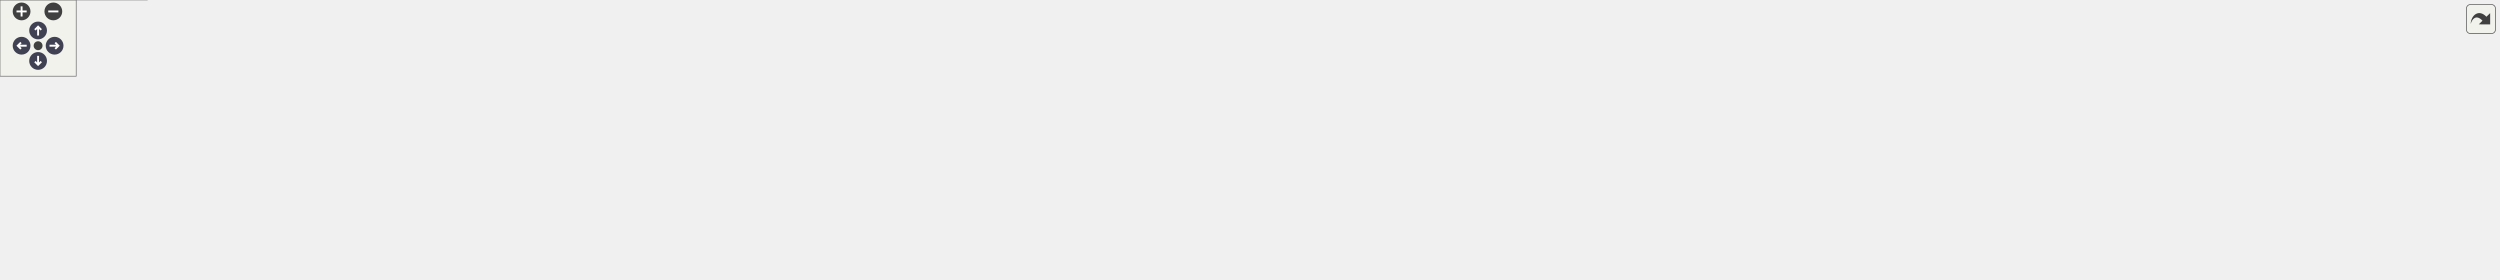
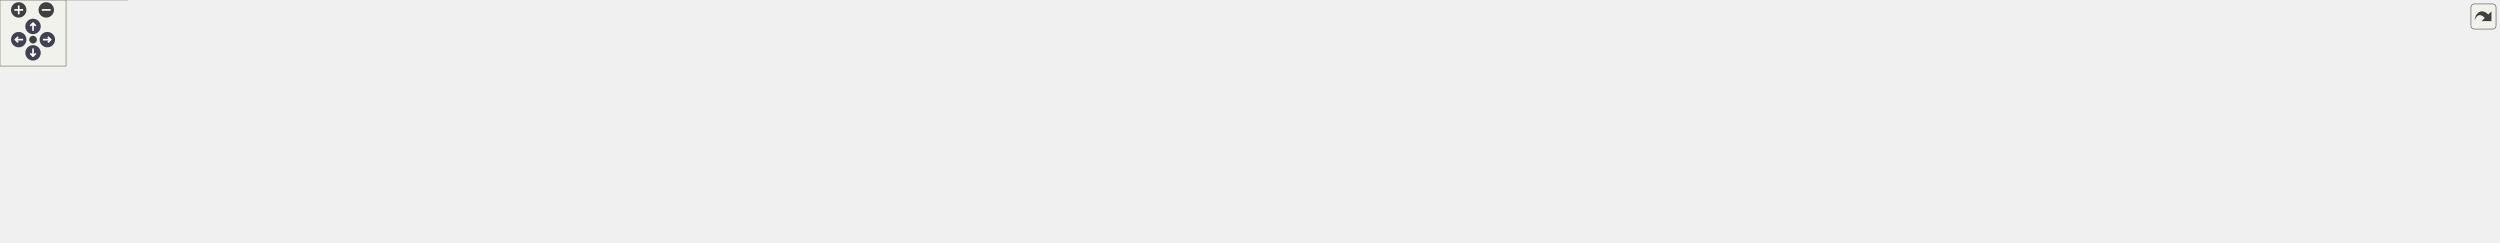
<svg xmlns="http://www.w3.org/2000/svg" xmlns:xlink="http://www.w3.org/1999/xlink" id="main" version="1.1" xml:space="preserve">
  <style type="text/css">
.node, .edge {opacity: 0.7;}
.node.selected, .edge.selected {opacity: 1;}
.edge:hover path { stroke: red; }
.edge:hover polygon { stroke: red; fill: red; }
</style>
  <defs>
    <circle id="rim" cx="0" cy="0" r="7" />
    <circle id="rim2" cx="0" cy="0" r="3.5" />
    <g id="zoomPlus">
      <use xlink:href="#rim" fill="#404040">
        <set attributeName="fill" to="#808080" begin="zoomplus.mouseover" end="zoomplus.mouseout" />
      </use>
      <path d="M-4,0h8M0,-4v8" fill="none" stroke="white" stroke-width="1.5" pointer-events="none" />
    </g>
    <g id="zoomMin">
      <use xlink:href="#rim" fill="#404040">
        <set attributeName="fill" to="#808080" begin="zoomminus.mouseover" end="zoomminus.mouseout" />
      </use>
      <path d="M-4,0h8" fill="none" stroke="white" stroke-width="1.5" pointer-events="none" />
    </g>
    <g id="arrowUp" transform="translate(30 24)">
      <use xlink:href="#rim" />
      <path pointer-events="none" fill="none" stroke="white" stroke-width="1.5" d="M0,-3.0v7 M-2.5,-0.5L0,-3.0L2.5,-0.5" />
    </g>
    <g id="arrowRight" transform="rotate(90) translate(36 -43)">
      <use xlink:href="#rim" />
      <path pointer-events="none" fill="none" stroke="white" stroke-width="1.5" d="M0,-3.0v7 M-2.5,-0.5L0,-3.0L2.5,-0.5" />
    </g>
    <g id="arrowDown" transform="rotate(180) translate(-30 -48)">
      <use xlink:href="#rim" />
      <path pointer-events="none" fill="none" stroke="white" stroke-width="1.5" d="M0,-3.0v7 M-2.5,-0.5L0,-3.0L2.5,-0.5" />
    </g>
    <g id="arrowLeft" transform="rotate(270) translate(-36 17)">
      <use xlink:href="#rim" />
      <path pointer-events="none" fill="none" stroke="white" stroke-width="1.5" d="M0,-3.0v7 M-2.5,-0.5L0,-3.0L2.5,-0.5" />
    </g>
    <g id="resetDef">
      <use xlink:href="#rim2" fill="#404040">
        <set attributeName="fill" to="#808080" begin="reset.mouseover" end="reset.mouseout" />
      </use>
    </g>
  </defs>
  <svg id="graph" class="graph">
    <g id="viewport">
      <g id="Node000001" class="node">
        <g id="a_Node000001">
          <a xlink:title=" ">
-             <polygon fill="#999999" stroke="#666666" points="994.62,-159.75 845.12,-159.75 845.12,-139 994.62,-139 994.62,-159.75" />
-             <text xml:space="preserve" text-anchor="middle" x="919.88" y="-146.25" font-family="Helvetica,sans-Serif" font-size="10.00">src/ui/editor/CodeEditor.cpp</text>
+             <polygon fill="#999999" stroke="#666666" points="1175.62,-159.75 1026.12,-159.75 1026.12,-139 1175.62,-139 1175.62,-159.75" />
+             <text xml:space="preserve" text-anchor="middle" x="1100.88" y="-146.25" font-family="Helvetica,sans-Serif" font-size="10.00">src/ui/editor/CodeEditor.cpp</text>
          </a>
        </g>
      </g>
      <g id="Node000002" class="node">
        <g id="a_Node000002">
          <a xlink:href="CodeEditor_8hpp.html" target="_top" xlink:title=" ">
            <polygon fill="white" stroke="#666666" points="189.62,-96.62 100.12,-96.62 100.12,-75.88 189.62,-75.88 189.62,-96.62" />
            <text xml:space="preserve" text-anchor="middle" x="144.88" y="-83.12" font-family="Helvetica,sans-Serif" font-size="10.00">CodeEditor.hpp</text>
          </a>
        </g>
      </g>
      <g id="edge1_Node000001_Node000002" class="edge">
        <g id="a_edge1_Node000001_Node000002">
          <a xlink:title=" ">
-             <path fill="none" stroke="#63b8ff" d="M844.76,-149.08C712.96,-149.11 431.91,-143.8 198.88,-103 194.46,-102.23 189.88,-101.22 185.36,-100.1" />
-             <polygon fill="#63b8ff" stroke="#63b8ff" points="186.33,-96.74 175.77,-97.5 184.51,-103.49 186.33,-96.74" />
+             <path fill="none" stroke="#63b8ff" d="M1025.93,-146.86C839.25,-142.71 357.16,-129.69 198.88,-103 194.27,-102.22 189.5,-101.19 184.79,-100.02" />
+             <polygon fill="#63b8ff" stroke="#63b8ff" points="186.04,-96.73 175.47,-97.49 184.21,-103.49 186.04,-96.73" />
          </a>
        </g>
      </g>
      <g id="Node000005" class="node">
        <g id="a_Node000005">
          <a xlink:title=" ">
            <polygon fill="#e0e0e0" stroke="#999999" points="115.75,-33.5 0,-33.5 0,0 115.75,0 115.75,-33.5" />
            <text xml:space="preserve" text-anchor="start" x="8" y="-20" font-family="Helvetica,sans-Serif" font-size="10.00">KSyntaxHighlighting</text>
            <text xml:space="preserve" text-anchor="middle" x="57.88" y="-7.25" font-family="Helvetica,sans-Serif" font-size="10.00">/Theme</text>
          </a>
        </g>
      </g>
-       <g id="edge28_Node000001_Node000005" class="edge">
-         <g id="a_edge28_Node000001_Node000005">
-           <a xlink:title=" ">
-             <path fill="none" stroke="#63b8ff" d="M844.93,-148.85C652.35,-149.43 151.01,-146.67 90.88,-103 72.48,-89.64 64.34,-64.53 60.73,-45.01" />
-             <polygon fill="#63b8ff" stroke="#63b8ff" points="64.21,-44.6 59.25,-35.23 57.29,-45.64 64.21,-44.6" />
+       <g id="edge31_Node000001_Node000005" class="edge">
+         <g id="a_edge31_Node000001_Node000005">
+           <a xlink:title=" ">
+             <path fill="none" stroke="#63b8ff" d="M1025.78,-147.23C798.08,-143.48 128.69,-130.18 90.88,-103 72.41,-89.73 64.28,-64.61 60.7,-45.07" />
+             <polygon fill="#63b8ff" stroke="#63b8ff" points="64.17,-44.64 59.23,-35.27 57.25,-45.68 64.17,-44.64" />
          </a>
        </g>
      </g>
      <g id="Node000006" class="node">
        <g id="a_Node000006">
          <a xlink:href="Logger_8hpp.html" target="_top" xlink:title=" ">
            <polygon fill="white" stroke="#666666" points="319.88,-96.62 207.88,-96.62 207.88,-75.88 319.88,-75.88 319.88,-96.62" />
            <text xml:space="preserve" text-anchor="middle" x="263.88" y="-83.12" font-family="Helvetica,sans-Serif" font-size="10.00">mo/core/Logger.hpp</text>
          </a>
        </g>
      </g>
      <g id="edge5_Node000001_Node000006" class="edge">
        <g id="a_edge5_Node000001_Node000006">
          <a xlink:title=" ">
-             <path fill="none" stroke="#63b8ff" d="M844.79,-146.48C732.1,-142.77 512.84,-132.16 328.88,-103 323.14,-102.09 317.17,-100.94 311.28,-99.67" />
-             <polygon fill="#63b8ff" stroke="#63b8ff" points="312.11,-96.27 301.58,-97.46 310.55,-103.09 312.11,-96.27" />
+             <path fill="none" stroke="#63b8ff" d="M1025.89,-148.41C887.41,-147.49 582.5,-140.87 328.88,-103 322.85,-102.1 316.56,-100.91 310.37,-99.58" />
+             <polygon fill="#63b8ff" stroke="#63b8ff" points="311.41,-96.23 300.88,-97.41 309.85,-103.05 311.41,-96.23" />
          </a>
        </g>
      </g>
      <g id="Node000007" class="node">
        <g id="a_Node000007">
          <a xlink:href="Settings_8hpp.html" target="_top" xlink:title=" ">
            <polygon fill="white" stroke="#666666" points="457.62,-96.62 338.12,-96.62 338.12,-75.88 457.62,-75.88 457.62,-96.62" />
            <text xml:space="preserve" text-anchor="middle" x="397.88" y="-83.12" font-family="Helvetica,sans-Serif" font-size="10.00">mo/core/Settings.hpp</text>
          </a>
        </g>
      </g>
      <g id="edge7_Node000001_Node000007" class="edge">
        <g id="a_edge7_Node000001_Node000007">
          <a xlink:title=" ">
-             <path fill="none" stroke="#63b8ff" d="M844.95,-143.74C754.81,-137.51 599.09,-124.63 466.88,-103 460.81,-102.01 454.49,-100.8 448.23,-99.51" />
-             <polygon fill="#63b8ff" stroke="#63b8ff" points="449.11,-96.12 438.6,-97.42 447.63,-102.96 449.11,-96.12" />
+             <path fill="none" stroke="#63b8ff" d="M1025.81,-146.71C906.72,-143.25 667.43,-132.89 466.88,-103 460.41,-102.04 453.66,-100.79 447.01,-99.43" />
+             <polygon fill="#63b8ff" stroke="#63b8ff" points="447.99,-96.06 437.48,-97.37 446.51,-102.9 447.99,-96.06" />
          </a>
        </g>
      </g>
      <g id="Node000011" class="node">
        <g id="a_Node000011">
          <a xlink:title=" ">
-             <polygon fill="#e0e0e0" stroke="#999999" points="516.25,-96.62 475.5,-96.62 475.5,-75.88 516.25,-75.88 516.25,-96.62" />
-             <text xml:space="preserve" text-anchor="middle" x="495.88" y="-83.12" font-family="Helvetica,sans-Serif" font-size="10.00">QFile</text>
+             <polygon fill="#e0e0e0" stroke="#999999" points="545.88,-96.62 475.88,-96.62 475.88,-75.88 545.88,-75.88 545.88,-96.62" />
+             <text xml:space="preserve" text-anchor="middle" x="510.88" y="-83.12" font-family="Helvetica,sans-Serif" font-size="10.00">QClipboard</text>
          </a>
        </g>
      </g>
      <g id="edge12_Node000001_Node000011" class="edge">
        <g id="a_edge12_Node000001_Node000011">
          <a xlink:title=" ">
-             <path fill="none" stroke="#63b8ff" d="M844.95,-148.21C764.17,-146.1 632.66,-137.05 524.88,-103 523.73,-102.64 522.57,-102.23 521.42,-101.78" />
-             <polygon fill="#63b8ff" stroke="#63b8ff" points="523.25,-98.78 512.71,-97.7 520.28,-105.12 523.25,-98.78" />
+             <path fill="none" stroke="#63b8ff" d="M1025.78,-148.29C919.68,-146.78 720.35,-138.85 554.88,-103 551.86,-102.35 548.76,-101.54 545.68,-100.64" />
+             <polygon fill="#63b8ff" stroke="#63b8ff" points="546.78,-97.31 536.19,-97.54 544.61,-103.97 546.78,-97.31" />
          </a>
        </g>
      </g>
      <g id="Node000012" class="node">
        <g id="a_Node000012">
          <a xlink:title=" ">
-             <polygon fill="#e0e0e0" stroke="#999999" points="593.62,-96.62 534.12,-96.62 534.12,-75.88 593.62,-75.88 593.62,-96.62" />
-             <text xml:space="preserve" text-anchor="middle" x="563.88" y="-83.12" font-family="Helvetica,sans-Serif" font-size="10.00">QFileInfo</text>
+             <polygon fill="#e0e0e0" stroke="#999999" points="604.25,-96.62 563.5,-96.62 563.5,-75.88 604.25,-75.88 604.25,-96.62" />
+             <text xml:space="preserve" text-anchor="middle" x="583.88" y="-83.12" font-family="Helvetica,sans-Serif" font-size="10.00">QFile</text>
          </a>
        </g>
      </g>
      <g id="edge13_Node000001_Node000012" class="edge">
        <g id="a_edge13_Node000001_Node000012">
          <a xlink:title=" ">
-             <path fill="none" stroke="#63b8ff" d="M844.87,-142.78C779.98,-136.73 684.07,-124.86 602.88,-103 600.62,-102.39 598.31,-101.69 596.01,-100.93" />
-             <polygon fill="#63b8ff" stroke="#63b8ff" points="597.43,-97.72 586.84,-97.55 595.02,-104.29 597.43,-97.72" />
+             <path fill="none" stroke="#63b8ff" d="M1025.99,-145.1C908.9,-139.36 688.08,-125.86 612.88,-103 611.7,-102.64 610.51,-102.23 609.33,-101.78" />
+             <polygon fill="#63b8ff" stroke="#63b8ff" points="610.93,-98.67 600.39,-97.61 607.97,-105.01 610.93,-98.67" />
          </a>
        </g>
      </g>
      <g id="Node000013" class="node">
        <g id="a_Node000013">
          <a xlink:title=" ">
-             <polygon fill="#e0e0e0" stroke="#999999" points="656.12,-96.62 611.62,-96.62 611.62,-75.88 656.12,-75.88 656.12,-96.62" />
-             <text xml:space="preserve" text-anchor="middle" x="633.88" y="-83.12" font-family="Helvetica,sans-Serif" font-size="10.00">QFont</text>
+             <polygon fill="#e0e0e0" stroke="#999999" points="681.62,-96.62 622.12,-96.62 622.12,-75.88 681.62,-75.88 681.62,-96.62" />
+             <text xml:space="preserve" text-anchor="middle" x="651.88" y="-83.12" font-family="Helvetica,sans-Serif" font-size="10.00">QFileInfo</text>
          </a>
        </g>
      </g>
      <g id="edge14_Node000001_Node000013" class="edge">
        <g id="a_edge14_Node000001_Node000013">
          <a xlink:title=" ">
-             <path fill="none" stroke="#63b8ff" d="M844.79,-140.9C793.22,-134.35 723.72,-122.7 664.88,-103 663.7,-102.61 662.52,-102.18 661.33,-101.72" />
-             <polygon fill="#63b8ff" stroke="#63b8ff" points="662.8,-98.54 652.25,-97.63 659.93,-104.92 662.8,-98.54" />
+             <path fill="none" stroke="#63b8ff" d="M1025.72,-146.2C942.66,-142.39 805.45,-131.89 690.88,-103 688.46,-102.39 685.99,-101.66 683.54,-100.86" />
+             <polygon fill="#63b8ff" stroke="#63b8ff" points="684.99,-97.67 674.4,-97.52 682.59,-104.24 684.99,-97.67" />
          </a>
        </g>
      </g>
      <g id="Node000014" class="node">
        <g id="a_Node000014">
          <a xlink:title=" ">
-             <polygon fill="#e0e0e0" stroke="#999999" points="743.5,-96.62 674.25,-96.62 674.25,-75.88 743.5,-75.88 743.5,-96.62" />
-             <text xml:space="preserve" text-anchor="middle" x="708.88" y="-83.12" font-family="Helvetica,sans-Serif" font-size="10.00">QKeyEvent</text>
+             <polygon fill="#e0e0e0" stroke="#999999" points="744.12,-96.62 699.62,-96.62 699.62,-75.88 744.12,-75.88 744.12,-96.62" />
+             <text xml:space="preserve" text-anchor="middle" x="721.88" y="-83.12" font-family="Helvetica,sans-Serif" font-size="10.00">QFont</text>
          </a>
        </g>
      </g>
      <g id="edge15_Node000001_Node000014" class="edge">
        <g id="a_edge15_Node000001_Node000014">
          <a xlink:title=" ">
-             <path fill="none" stroke="#63b8ff" d="M879.53,-138.53C845.32,-129.94 795.07,-116.71 751.88,-103 749.77,-102.33 747.62,-101.62 745.45,-100.89" />
-             <polygon fill="#63b8ff" stroke="#63b8ff" points="746.69,-97.62 736.1,-97.61 744.38,-104.22 746.69,-97.62" />
+             <path fill="none" stroke="#63b8ff" d="M1025.95,-145.63C954.65,-141.39 845.03,-130.57 753.88,-103 752.32,-102.53 750.75,-101.99 749.18,-101.4" />
+             <polygon fill="#63b8ff" stroke="#63b8ff" points="751.01,-98.38 740.45,-97.59 748.21,-104.8 751.01,-98.38" />
          </a>
        </g>
      </g>
      <g id="Node000015" class="node">
        <g id="a_Node000015">
          <a xlink:title=" ">
-             <polygon fill="#e0e0e0" stroke="#999999" points="836.5,-96.62 761.25,-96.62 761.25,-75.88 836.5,-75.88 836.5,-96.62" />
-             <text xml:space="preserve" text-anchor="middle" x="798.88" y="-83.12" font-family="Helvetica,sans-Serif" font-size="10.00">QPaintEvent</text>
+             <polygon fill="#e0e0e0" stroke="#999999" points="857.25,-96.62 762.5,-96.62 762.5,-75.88 857.25,-75.88 857.25,-96.62" />
+             <text xml:space="preserve" text-anchor="middle" x="809.88" y="-83.12" font-family="Helvetica,sans-Serif" font-size="10.00">QGuiApplication</text>
          </a>
        </g>
      </g>
      <g id="edge16_Node000001_Node000015" class="edge">
        <g id="a_edge16_Node000001_Node000015">
          <a xlink:title=" ">
-             <path fill="none" stroke="#63b8ff" d="M900.43,-138.55C880.94,-128.71 850.68,-113.42 828.26,-102.09" />
-             <polygon fill="#63b8ff" stroke="#63b8ff" points="830.12,-99.11 819.62,-97.73 826.97,-105.36 830.12,-99.11" />
+             <path fill="none" stroke="#63b8ff" d="M1042.64,-138.53C994.91,-130.12 925.72,-117.17 865.88,-103 862.07,-102.1 858.14,-101.11 854.21,-100.09" />
+             <polygon fill="#63b8ff" stroke="#63b8ff" points="855.25,-96.74 844.68,-97.51 853.42,-103.5 855.25,-96.74" />
          </a>
        </g>
      </g>
      <g id="Node000016" class="node">
        <g id="a_Node000016">
          <a xlink:title=" ">
-             <polygon fill="#e0e0e0" stroke="#999999" points="911.5,-96.62 854.25,-96.62 854.25,-75.88 911.5,-75.88 911.5,-96.62" />
-             <text xml:space="preserve" text-anchor="middle" x="882.88" y="-83.12" font-family="Helvetica,sans-Serif" font-size="10.00">QPainter</text>
+             <polygon fill="#e0e0e0" stroke="#999999" points="944.5,-96.62 875.25,-96.62 875.25,-75.88 944.5,-75.88 944.5,-96.62" />
+             <text xml:space="preserve" text-anchor="middle" x="909.88" y="-83.12" font-family="Helvetica,sans-Serif" font-size="10.00">QKeyEvent</text>
          </a>
        </g>
      </g>
      <g id="edge17_Node000001_Node000016" class="edge">
        <g id="a_edge17_Node000001_Node000016">
          <a xlink:title=" ">
-             <path fill="none" stroke="#63b8ff" d="M913.93,-138.55C908.72,-129.95 901,-117.19 894.56,-106.55" />
-             <polygon fill="#63b8ff" stroke="#63b8ff" points="897.64,-104.88 889.47,-98.14 891.65,-108.51 897.64,-104.88" />
+             <path fill="none" stroke="#63b8ff" d="M1066.91,-138.53C1036.81,-129.66 991.72,-116.06 952.88,-103 950.78,-102.3 948.64,-101.56 946.48,-100.81" />
+             <polygon fill="#63b8ff" stroke="#63b8ff" points="947.74,-97.54 937.14,-97.48 945.39,-104.13 947.74,-97.54" />
          </a>
        </g>
      </g>
      <g id="Node000017" class="node">
        <g id="a_Node000017">
          <a xlink:title=" ">
-             <polygon fill="#e0e0e0" stroke="#999999" points="986.5,-96.62 929.25,-96.62 929.25,-75.88 986.5,-75.88 986.5,-96.62" />
-             <text xml:space="preserve" text-anchor="middle" x="957.88" y="-83.12" font-family="Helvetica,sans-Serif" font-size="10.00">QPalette</text>
+             <polygon fill="#e0e0e0" stroke="#999999" points="1045.62,-96.62 962.12,-96.62 962.12,-75.88 1045.62,-75.88 1045.62,-96.62" />
+             <text xml:space="preserve" text-anchor="middle" x="1003.88" y="-83.12" font-family="Helvetica,sans-Serif" font-size="10.00">QMouseEvent</text>
          </a>
        </g>
      </g>
      <g id="edge18_Node000001_Node000017" class="edge">
        <g id="a_edge18_Node000001_Node000017">
          <a xlink:title=" ">
-             <path fill="none" stroke="#63b8ff" d="M925.98,-138.55C931.33,-129.95 939.26,-117.19 945.88,-106.55" />
-             <polygon fill="#63b8ff" stroke="#63b8ff" points="948.8,-108.47 951.11,-98.13 942.86,-104.78 948.8,-108.47" />
+             <path fill="none" stroke="#63b8ff" d="M1085.29,-138.55C1070.16,-129.02 1046.93,-114.38 1029.16,-103.18" />
+             <polygon fill="#63b8ff" stroke="#63b8ff" points="1031.03,-100.22 1020.7,-97.85 1027.3,-106.15 1031.03,-100.22" />
          </a>
        </g>
      </g>
      <g id="Node000018" class="node">
        <g id="a_Node000018">
          <a xlink:title=" ">
-             <polygon fill="#e0e0e0" stroke="#999999" points="1087.62,-96.62 1004.12,-96.62 1004.12,-75.88 1087.62,-75.88 1087.62,-96.62" />
-             <text xml:space="preserve" text-anchor="middle" x="1045.88" y="-83.12" font-family="Helvetica,sans-Serif" font-size="10.00">QResizeEvent</text>
+             <polygon fill="#e0e0e0" stroke="#999999" points="1138.5,-96.62 1063.25,-96.62 1063.25,-75.88 1138.5,-75.88 1138.5,-96.62" />
+             <text xml:space="preserve" text-anchor="middle" x="1100.88" y="-83.12" font-family="Helvetica,sans-Serif" font-size="10.00">QPaintEvent</text>
          </a>
        </g>
      </g>
      <g id="edge19_Node000001_Node000018" class="edge">
        <g id="a_edge19_Node000001_Node000018">
          <a xlink:title=" ">
-             <path fill="none" stroke="#63b8ff" d="M940.12,-138.55C960.51,-128.66 992.21,-113.28 1015.59,-101.94" />
-             <polygon fill="#63b8ff" stroke="#63b8ff" points="1016.85,-105.22 1024.32,-97.71 1013.79,-98.92 1016.85,-105.22" />
+             <path fill="none" stroke="#63b8ff" d="M1100.88,-138.55C1100.88,-130.4 1100.88,-118.51 1100.88,-108.23" />
+             <polygon fill="#63b8ff" stroke="#63b8ff" points="1104.38,-108.36 1100.88,-98.36 1097.38,-108.36 1104.38,-108.36" />
          </a>
        </g>
      </g>
      <g id="Node000019" class="node">
        <g id="a_Node000019">
          <a xlink:title=" ">
-             <polygon fill="#e0e0e0" stroke="#999999" points="1170.25,-96.62 1105.5,-96.62 1105.5,-75.88 1170.25,-75.88 1170.25,-96.62" />
-             <text xml:space="preserve" text-anchor="middle" x="1137.88" y="-83.12" font-family="Helvetica,sans-Serif" font-size="10.00">QSaveFile</text>
+             <polygon fill="#e0e0e0" stroke="#999999" points="1213.5,-96.62 1156.25,-96.62 1156.25,-75.88 1213.5,-75.88 1213.5,-96.62" />
+             <text xml:space="preserve" text-anchor="middle" x="1184.88" y="-83.12" font-family="Helvetica,sans-Serif" font-size="10.00">QPainter</text>
          </a>
        </g>
      </g>
      <g id="edge20_Node000001_Node000019" class="edge">
        <g id="a_edge20_Node000001_Node000019">
          <a xlink:title=" ">
-             <path fill="none" stroke="#63b8ff" d="M963.92,-138.58C999.98,-130.21 1052.15,-117.27 1096.88,-103 1098.95,-102.34 1101.06,-101.63 1103.19,-100.89" />
-             <polygon fill="#63b8ff" stroke="#63b8ff" points="1104.14,-104.27 1112.34,-97.56 1101.74,-97.7 1104.14,-104.27" />
+             <path fill="none" stroke="#63b8ff" d="M1114.37,-138.55C1127.23,-129.2 1146.84,-114.93 1162.11,-103.81" />
+             <polygon fill="#63b8ff" stroke="#63b8ff" points="1164.16,-106.65 1170.19,-97.94 1160.04,-100.99 1164.16,-106.65" />
          </a>
        </g>
      </g>
      <g id="Node000020" class="node">
        <g id="a_Node000020">
          <a xlink:title=" ">
-             <polygon fill="#e0e0e0" stroke="#999999" points="1287.88,-96.62 1187.88,-96.62 1187.88,-75.88 1287.88,-75.88 1287.88,-96.62" />
-             <text xml:space="preserve" text-anchor="middle" x="1237.88" y="-83.12" font-family="Helvetica,sans-Serif" font-size="10.00">QStringConverter</text>
+             <polygon fill="#e0e0e0" stroke="#999999" points="1288.5,-96.62 1231.25,-96.62 1231.25,-75.88 1288.5,-75.88 1288.5,-96.62" />
+             <text xml:space="preserve" text-anchor="middle" x="1259.88" y="-83.12" font-family="Helvetica,sans-Serif" font-size="10.00">QPalette</text>
          </a>
        </g>
      </g>
      <g id="edge21_Node000001_Node000020" class="edge">
        <g id="a_edge21_Node000001_Node000020">
          <a xlink:title=" ">
-             <path fill="none" stroke="#63b8ff" d="M985.38,-138.52C1037.93,-130.23 1113.46,-117.43 1178.88,-103 1183.18,-102.05 1187.64,-100.99 1192.09,-99.89" />
-             <polygon fill="#63b8ff" stroke="#63b8ff" points="1192.77,-103.33 1201.59,-97.46 1191.04,-96.55 1192.77,-103.33" />
+             <path fill="none" stroke="#63b8ff" d="M1128.15,-138.64C1152.96,-129.69 1190.55,-115.88 1222.88,-103 1224.19,-102.48 1225.53,-101.94 1226.87,-101.39" />
+             <polygon fill="#63b8ff" stroke="#63b8ff" points="1227.96,-104.73 1235.85,-97.66 1225.27,-98.26 1227.96,-104.73" />
          </a>
        </g>
      </g>
      <g id="Node000021" class="node">
        <g id="a_Node000021">
          <a xlink:title=" ">
-             <polygon fill="#e0e0e0" stroke="#999999" points="1376.25,-96.62 1305.5,-96.62 1305.5,-75.88 1376.25,-75.88 1376.25,-96.62" />
-             <text xml:space="preserve" text-anchor="middle" x="1340.88" y="-83.12" font-family="Helvetica,sans-Serif" font-size="10.00">QTextBlock</text>
+             <polygon fill="#e0e0e0" stroke="#999999" points="1389.62,-96.62 1306.12,-96.62 1306.12,-75.88 1389.62,-75.88 1389.62,-96.62" />
+             <text xml:space="preserve" text-anchor="middle" x="1347.88" y="-83.12" font-family="Helvetica,sans-Serif" font-size="10.00">QResizeEvent</text>
          </a>
        </g>
      </g>
      <g id="edge22_Node000001_Node000021" class="edge">
        <g id="a_edge22_Node000001_Node000021">
          <a xlink:title=" ">
-             <path fill="none" stroke="#63b8ff" d="M994.77,-144.31C1071.48,-139 1193.74,-127.34 1296.88,-103 1299.81,-102.31 1302.82,-101.48 1305.82,-100.58" />
-             <polygon fill="#63b8ff" stroke="#63b8ff" points="1306.66,-103.99 1315.06,-97.54 1304.47,-97.34 1306.66,-103.99" />
+             <path fill="none" stroke="#63b8ff" d="M1148.5,-138.51C1188.57,-129.94 1247.25,-116.78 1297.88,-103 1300.96,-102.16 1304.14,-101.25 1307.34,-100.31" />
+             <polygon fill="#63b8ff" stroke="#63b8ff" points="1308.11,-103.74 1316.66,-97.49 1306.08,-97.04 1308.11,-103.74" />
          </a>
        </g>
      </g>
      <g id="Node000022" class="node">
        <g id="a_Node000022">
          <a xlink:title=" ">
-             <polygon fill="#e0e0e0" stroke="#999999" points="1469.5,-96.62 1394.25,-96.62 1394.25,-75.88 1469.5,-75.88 1469.5,-96.62" />
-             <text xml:space="preserve" text-anchor="middle" x="1431.88" y="-83.12" font-family="Helvetica,sans-Serif" font-size="10.00">QTextCursor</text>
+             <polygon fill="#e0e0e0" stroke="#999999" points="1472.25,-96.62 1407.5,-96.62 1407.5,-75.88 1472.25,-75.88 1472.25,-96.62" />
+             <text xml:space="preserve" text-anchor="middle" x="1439.88" y="-83.12" font-family="Helvetica,sans-Serif" font-size="10.00">QSaveFile</text>
          </a>
        </g>
      </g>
      <g id="edge23_Node000001_Node000022" class="edge">
        <g id="a_edge23_Node000001_Node000022">
          <a xlink:title=" ">
-             <path fill="none" stroke="#63b8ff" d="M994.76,-146.27C1087.32,-142.47 1249.23,-131.96 1384.88,-103 1388.3,-102.27 1391.82,-101.37 1395.33,-100.38" />
-             <polygon fill="#63b8ff" stroke="#63b8ff" points="1396.35,-103.73 1404.86,-97.43 1394.28,-97.04 1396.35,-103.73" />
+             <path fill="none" stroke="#63b8ff" d="M1175.88,-141.48C1236.7,-134.82 1324.26,-122.76 1398.88,-103 1401.33,-102.35 1403.84,-101.6 1406.35,-100.79" />
+             <polygon fill="#63b8ff" stroke="#63b8ff" points="1407.49,-104.1 1415.75,-97.47 1405.15,-97.5 1407.49,-104.1" />
          </a>
        </g>
      </g>
      <g id="Node000023" class="node">
        <g id="a_Node000023">
          <a xlink:title=" ">
-             <polygon fill="#e0e0e0" stroke="#999999" points="1566.38,-96.62 1487.38,-96.62 1487.38,-75.88 1566.38,-75.88 1566.38,-96.62" />
-             <text xml:space="preserve" text-anchor="middle" x="1526.88" y="-83.12" font-family="Helvetica,sans-Serif" font-size="10.00">QTextStream</text>
+             <polygon fill="#e0e0e0" stroke="#999999" points="1589.88,-96.62 1489.88,-96.62 1489.88,-75.88 1589.88,-75.88 1589.88,-96.62" />
+             <text xml:space="preserve" text-anchor="middle" x="1539.88" y="-83.12" font-family="Helvetica,sans-Serif" font-size="10.00">QStringConverter</text>
          </a>
        </g>
      </g>
      <g id="edge24_Node000001_Node000023" class="edge">
        <g id="a_edge24_Node000001_Node000023">
          <a xlink:title=" ">
-             <path fill="none" stroke="#63b8ff" d="M994.8,-147.88C1102.8,-145.91 1308.03,-137.46 1478.88,-103 1482.49,-102.27 1486.2,-101.36 1489.9,-100.34" />
-             <polygon fill="#63b8ff" stroke="#63b8ff" points="1490.76,-103.74 1499.32,-97.49 1488.73,-97.04 1490.76,-103.74" />
+             <path fill="none" stroke="#63b8ff" d="M1175.99,-142.58C1252.99,-135.89 1375.99,-123.16 1480.88,-103 1485.56,-102.1 1490.42,-101.03 1495.25,-99.88" />
+             <polygon fill="#63b8ff" stroke="#63b8ff" points="1496.06,-103.28 1504.9,-97.45 1494.35,-96.49 1496.06,-103.28" />
          </a>
        </g>
      </g>
      <g id="Node000024" class="node">
        <g id="a_Node000024">
          <a xlink:title=" ">
-             <polygon fill="#e0e0e0" stroke="#999999" points="1699.75,-103 1584,-103 1584,-69.5 1699.75,-69.5 1699.75,-103" />
-             <text xml:space="preserve" text-anchor="start" x="1592" y="-89.5" font-family="Helvetica,sans-Serif" font-size="10.00">KSyntaxHighlighting</text>
-             <text xml:space="preserve" text-anchor="middle" x="1641.88" y="-76.75" font-family="Helvetica,sans-Serif" font-size="10.00">/Definition</text>
+             <polygon fill="#e0e0e0" stroke="#999999" points="1678.25,-96.62 1607.5,-96.62 1607.5,-75.88 1678.25,-75.88 1678.25,-96.62" />
+             <text xml:space="preserve" text-anchor="middle" x="1642.88" y="-83.12" font-family="Helvetica,sans-Serif" font-size="10.00">QTextBlock</text>
          </a>
        </g>
      </g>
      <g id="edge25_Node000001_Node000024" class="edge">
        <g id="a_edge25_Node000001_Node000024">
          <a xlink:title=" ">
-             <path fill="none" stroke="#63b8ff" d="M995.09,-147.2C1115.39,-144.44 1358.61,-135.23 1572.54,-103.37" />
-             <polygon fill="#63b8ff" stroke="#63b8ff" points="1572.81,-106.87 1582.18,-101.92 1571.77,-99.95 1572.81,-106.87" />
+             <path fill="none" stroke="#63b8ff" d="M1176.02,-147.42C1274.31,-144.83 1451.37,-135.57 1598.88,-103 1601.89,-102.33 1604.98,-101.52 1608.06,-100.61" />
+             <polygon fill="#63b8ff" stroke="#63b8ff" points="1609.14,-103.94 1617.55,-97.51 1606.96,-97.29 1609.14,-103.94" />
          </a>
        </g>
      </g>
      <g id="Node000025" class="node">
        <g id="a_Node000025">
          <a xlink:title=" ">
-             <polygon fill="#e0e0e0" stroke="#999999" points="1833.75,-103 1718,-103 1718,-69.5 1833.75,-69.5 1833.75,-103" />
-             <text xml:space="preserve" text-anchor="start" x="1726" y="-89.5" font-family="Helvetica,sans-Serif" font-size="10.00">KSyntaxHighlighting</text>
-             <text xml:space="preserve" text-anchor="middle" x="1775.88" y="-76.75" font-family="Helvetica,sans-Serif" font-size="10.00">/Repository</text>
+             <polygon fill="#e0e0e0" stroke="#999999" points="1771.5,-96.62 1696.25,-96.62 1696.25,-75.88 1771.5,-75.88 1771.5,-96.62" />
+             <text xml:space="preserve" text-anchor="middle" x="1733.88" y="-83.12" font-family="Helvetica,sans-Serif" font-size="10.00">QTextCursor</text>
          </a>
        </g>
      </g>
      <g id="edge26_Node000001_Node000025" class="edge">
        <g id="a_edge26_Node000001_Node000025">
          <a xlink:title=" ">
-             <path fill="none" stroke="#63b8ff" d="M995.1,-148.38C1134.01,-147.43 1440.16,-140.95 1706.47,-103.18" />
-             <polygon fill="#63b8ff" stroke="#63b8ff" points="1706.63,-106.7 1716.03,-101.81 1705.63,-99.77 1706.63,-106.7" />
+             <path fill="none" stroke="#63b8ff" d="M1175.69,-148.44C1287.88,-147.22 1505.87,-139.75 1686.88,-103 1690.31,-102.3 1693.83,-101.43 1697.34,-100.45" />
+             <polygon fill="#63b8ff" stroke="#63b8ff" points="1698.35,-103.81 1706.88,-97.52 1696.3,-97.11 1698.35,-103.81" />
          </a>
        </g>
      </g>
      <g id="Node000026" class="node">
        <g id="a_Node000026">
          <a xlink:title=" ">
-             <polygon fill="#e0e0e0" stroke="#999999" points="1967.75,-103 1852,-103 1852,-69.5 1967.75,-69.5 1967.75,-103" />
-             <text xml:space="preserve" text-anchor="start" x="1860" y="-89.5" font-family="Helvetica,sans-Serif" font-size="10.00">KSyntaxHighlighting</text>
-             <text xml:space="preserve" text-anchor="middle" x="1909.88" y="-76.75" font-family="Helvetica,sans-Serif" font-size="10.00">/SyntaxHighlighter</text>
+             <polygon fill="#e0e0e0" stroke="#999999" points="1868.38,-96.62 1789.38,-96.62 1789.38,-75.88 1868.38,-75.88 1868.38,-96.62" />
+             <text xml:space="preserve" text-anchor="middle" x="1828.88" y="-83.12" font-family="Helvetica,sans-Serif" font-size="10.00">QTextStream</text>
          </a>
        </g>
      </g>
      <g id="edge27_Node000001_Node000026" class="edge">
        <g id="a_edge27_Node000001_Node000026">
          <a xlink:title=" ">
-             <path fill="none" stroke="#63b8ff" d="M995.09,-146.44C1180.93,-141.39 1659.19,-126.61 1840.29,-103.15" />
-             <polygon fill="#63b8ff" stroke="#63b8ff" points="1840.59,-106.64 1850.03,-101.83 1839.65,-99.7 1840.59,-106.64" />
+             <path fill="none" stroke="#63b8ff" d="M1176.09,-145.73C1328.05,-140 1666.91,-125.14 1780.88,-103 1784.49,-102.3 1788.21,-101.4 1791.91,-100.39" />
+             <polygon fill="#63b8ff" stroke="#63b8ff" points="1792.76,-103.79 1801.33,-97.56 1790.75,-97.09 1792.76,-103.79" />
+           </a>
+         </g>
+       </g>
+       <g id="Node000027" class="node">
+         <g id="a_Node000027">
+           <a xlink:title=" ">
+             <polygon fill="#e0e0e0" stroke="#999999" points="2001.75,-103 1886,-103 1886,-69.5 2001.75,-69.5 2001.75,-103" />
+             <text xml:space="preserve" text-anchor="start" x="1894" y="-89.5" font-family="Helvetica,sans-Serif" font-size="10.00">KSyntaxHighlighting</text>
+             <text xml:space="preserve" text-anchor="middle" x="1943.88" y="-76.75" font-family="Helvetica,sans-Serif" font-size="10.00">/Definition</text>
+           </a>
+         </g>
+       </g>
+       <g id="edge28_Node000001_Node000027" class="edge">
+         <g id="a_edge28_Node000001_Node000027">
+           <a xlink:title=" ">
+             <path fill="none" stroke="#63b8ff" d="M1176.06,-148.36C1313.32,-147.39 1613.71,-140.84 1874.47,-103.36" />
+             <polygon fill="#63b8ff" stroke="#63b8ff" points="1874.79,-106.85 1884.18,-101.94 1873.78,-99.92 1874.79,-106.85" />
+           </a>
+         </g>
+       </g>
+       <g id="Node000028" class="node">
+         <g id="a_Node000028">
+           <a xlink:title=" ">
+             <polygon fill="#e0e0e0" stroke="#999999" points="2135.75,-103 2020,-103 2020,-69.5 2135.75,-69.5 2135.75,-103" />
+             <text xml:space="preserve" text-anchor="start" x="2028" y="-89.5" font-family="Helvetica,sans-Serif" font-size="10.00">KSyntaxHighlighting</text>
+             <text xml:space="preserve" text-anchor="middle" x="2077.88" y="-76.75" font-family="Helvetica,sans-Serif" font-size="10.00">/Repository</text>
+           </a>
+         </g>
+       </g>
+       <g id="edge29_Node000001_Node000028" class="edge">
+         <g id="a_edge29_Node000001_Node000028">
+           <a xlink:title=" ">
+             <path fill="none" stroke="#63b8ff" d="M1175.92,-149.21C1330.3,-149.93 1694.63,-146.54 2008.39,-103.18" />
+             <polygon fill="#63b8ff" stroke="#63b8ff" points="2008.61,-106.68 2018.03,-101.83 2007.64,-99.75 2008.61,-106.68" />
+           </a>
+         </g>
+       </g>
+       <g id="Node000029" class="node">
+         <g id="a_Node000029">
+           <a xlink:title=" ">
+             <polygon fill="#e0e0e0" stroke="#999999" points="2269.75,-103 2154,-103 2154,-69.5 2269.75,-69.5 2269.75,-103" />
+             <text xml:space="preserve" text-anchor="start" x="2162" y="-89.5" font-family="Helvetica,sans-Serif" font-size="10.00">KSyntaxHighlighting</text>
+             <text xml:space="preserve" text-anchor="middle" x="2211.88" y="-76.75" font-family="Helvetica,sans-Serif" font-size="10.00">/SyntaxHighlighter</text>
+           </a>
+         </g>
+       </g>
+       <g id="edge30_Node000001_Node000029" class="edge">
+         <g id="a_edge30_Node000001_Node000029">
+           <a xlink:title=" ">
+             <path fill="none" stroke="#63b8ff" d="M1176.01,-146.94C1378.99,-142.77 1936.32,-129.37 2142.23,-103.15" />
+             <polygon fill="#63b8ff" stroke="#63b8ff" points="2142.58,-106.63 2152.03,-101.84 2141.66,-99.69 2142.58,-106.63" />
          </a>
        </g>
      </g>
      <g id="Node000003" class="node">
        <g id="a_Node000003">
          <a xlink:title=" ">
            <polygon fill="#e0e0e0" stroke="#999999" points="220.12,-27.12 133.62,-27.12 133.62,-6.38 220.12,-6.38 220.12,-27.12" />
            <text xml:space="preserve" text-anchor="middle" x="176.88" y="-13.62" font-family="Helvetica,sans-Serif" font-size="10.00">QPlainTextEdit</text>
          </a>
        </g>
      </g>
      <g id="edge2_Node000002_Node000003" class="edge">
        <g id="a_edge2_Node000002_Node000003">
          <a xlink:title=" ">
            <path fill="none" stroke="#63b8ff" d="M149.46,-75.58C154.12,-65.75 161.47,-50.25 167.39,-37.77" />
            <polygon fill="#63b8ff" stroke="#63b8ff" points="170.53,-39.31 171.65,-28.77 164.2,-36.31 170.53,-39.31" />
          </a>
        </g>
      </g>
      <g id="Node000004" class="node">
        <g id="a_Node000004">
          <a xlink:title=" ">
            <polygon fill="#e0e0e0" stroke="#999999" points="289.88,-27.12 237.88,-27.12 237.88,-6.38 289.88,-6.38 289.88,-27.12" />
            <text xml:space="preserve" text-anchor="middle" x="263.88" y="-13.62" font-family="Helvetica,sans-Serif" font-size="10.00">QString</text>
          </a>
        </g>
      </g>
      <g id="edge3_Node000002_Node000004" class="edge">
        <g id="a_edge3_Node000002_Node000004">
          <a xlink:title=" ">
            <path fill="none" stroke="#63b8ff" d="M162.18,-75.43C181.74,-64.34 213.85,-46.13 236.75,-33.13" />
            <polygon fill="#63b8ff" stroke="#63b8ff" points="238.26,-36.3 245.23,-28.32 234.81,-30.21 238.26,-36.3" />
          </a>
        </g>
      </g>
      <g id="edge4_Node000002_Node000005" class="edge">
        <g id="a_edge4_Node000002_Node000005">
          <a xlink:title=" ">
            <path fill="none" stroke="#63b8ff" d="M132.41,-75.58C120.71,-66.5 102.75,-52.56 87.39,-40.65" />
            <polygon fill="#63b8ff" stroke="#63b8ff" points="89.96,-38.21 79.91,-34.85 85.67,-43.74 89.96,-38.21" />
          </a>
        </g>
      </g>
      <g id="edge6_Node000006_Node000004" class="edge">
        <g id="a_edge6_Node000006_Node000004">
          <a xlink:title=" ">
            <path fill="none" stroke="#63b8ff" d="M263.88,-75.58C263.88,-65.96 263.88,-50.88 263.88,-38.54" />
            <polygon fill="#63b8ff" stroke="#63b8ff" points="267.38,-38.92 263.88,-28.92 260.38,-38.92 267.38,-38.92" />
          </a>
        </g>
      </g>
      <g id="edge9_Node000007_Node000004" class="edge">
        <g id="a_edge9_Node000007_Node000004">
          <a xlink:title=" ">
            <path fill="none" stroke="#63b8ff" d="M378.39,-75.43C356.06,-64.19 319.23,-45.63 293.38,-32.61" />
            <polygon fill="#63b8ff" stroke="#63b8ff" points="295.24,-29.63 284.73,-28.26 292.09,-35.88 295.24,-29.63" />
          </a>
        </g>
      </g>
      <g id="Node000008" class="node">
        <g id="a_Node000008">
          <a xlink:title=" ">
            <polygon fill="#e0e0e0" stroke="#999999" points="363.38,-27.12 308.38,-27.12 308.38,-6.38 363.38,-6.38 363.38,-27.12" />
            <text xml:space="preserve" text-anchor="middle" x="335.88" y="-13.62" font-family="Helvetica,sans-Serif" font-size="10.00">QObject</text>
          </a>
        </g>
      </g>
      <g id="edge8_Node000007_Node000008" class="edge">
        <g id="a_edge8_Node000007_Node000008">
          <a xlink:title=" ">
            <path fill="none" stroke="#63b8ff" d="M388.99,-75.58C379.51,-65.25 364.26,-48.65 352.53,-35.88" />
            <polygon fill="#63b8ff" stroke="#63b8ff" points="355.11,-33.51 345.77,-28.52 349.95,-38.25 355.11,-33.51" />
          </a>
        </g>
      </g>
      <g id="Node000009" class="node">
        <g id="a_Node000009">
          <a xlink:title=" ">
            <polygon fill="#e0e0e0" stroke="#999999" points="450.5,-27.12 381.25,-27.12 381.25,-6.38 450.5,-6.38 450.5,-27.12" />
            <text xml:space="preserve" text-anchor="middle" x="415.88" y="-13.62" font-family="Helvetica,sans-Serif" font-size="10.00">QStringList</text>
          </a>
        </g>
      </g>
      <g id="edge10_Node000007_Node000009" class="edge">
        <g id="a_edge10_Node000007_Node000009">
          <a xlink:title=" ">
            <path fill="none" stroke="#63b8ff" d="M400.45,-75.58C403.05,-65.85 407.12,-50.57 410.43,-38.15" />
            <polygon fill="#63b8ff" stroke="#63b8ff" points="413.72,-39.43 412.91,-28.87 406.95,-37.63 413.72,-39.43" />
          </a>
        </g>
      </g>
      <g id="Node000010" class="node">
        <g id="a_Node000010">
          <a xlink:title=" ">
            <polygon fill="#e0e0e0" stroke="#999999" points="525.5,-27.12 468.25,-27.12 468.25,-6.38 525.5,-6.38 525.5,-27.12" />
            <text xml:space="preserve" text-anchor="middle" x="496.88" y="-13.62" font-family="Helvetica,sans-Serif" font-size="10.00">memory</text>
          </a>
        </g>
      </g>
      <g id="edge11_Node000007_Node000010" class="edge">
        <g id="a_edge11_Node000007_Node000010">
          <a xlink:title=" ">
            <path fill="none" stroke="#63b8ff" d="M412.06,-75.58C427.92,-64.76 453.88,-47.07 472.91,-34.09" />
            <polygon fill="#63b8ff" stroke="#63b8ff" points="474.85,-37 481.14,-28.48 470.91,-31.22 474.85,-37" />
          </a>
        </g>
      </g>
    </g>
  </svg>
  <g id="navigator" transform="translate(0 0)" fill="#404254">
    <rect fill="#f2f5e9" fill-opacity="0.5" stroke="#606060" stroke-width=".5" x="0" y="0" width="60" height="60" />
    <use id="zoomplus" xlink:href="#zoomPlus" x="17" y="9" />
    <use id="zoomminus" xlink:href="#zoomMin" x="42" y="9" />
    <use id="reset" xlink:href="#resetDef" x="30" y="36" />
    <use id="arrowup" xlink:href="#arrowUp" x="0" y="0" />
    <use id="arrowright" xlink:href="#arrowRight" x="0" y="0" />
    <use id="arrowdown" xlink:href="#arrowDown" x="0" y="0" />
    <use id="arrowleft" xlink:href="#arrowLeft" x="0" y="0" />
  </g>
  <svg viewBox="0 0 15 15" width="100%" height="30px" preserveAspectRatio="xMaxYMin meet">
    <g id="arrow_out" transform="scale(0.3 0.3)">
      <a xlink:href="CodeEditor_8cpp__incl_org.svg" target="_base">
        <rect id="button" ry="5" rx="5" y="6" x="6" height="38" width="38" fill="#f2f5e9" fill-opacity="0.5" stroke="#606060" stroke-width="1.0" />
        <path id="arrow" d="M 11.5,31.437 C 11.94,20.098 22.043,11.323 32.159,21.979 L 37.069,17.246 C 37.069,17.246 37.088,32 37.088,32 L 22.16,31.978 C 22.16,31.978 26.998,27.14 26.998,27.14 C 18.529,18.264 13.292,25.23 11.5,31.437 z" style="fill:#404040;" />
      </a>
    </g>
  </svg>
  <style type="text/css">

[data-mouse-over-selected='false'] { opacity: 0.7; }
[data-mouse-over-selected='true']  { opacity: 1.0; }

</style>
</svg>
